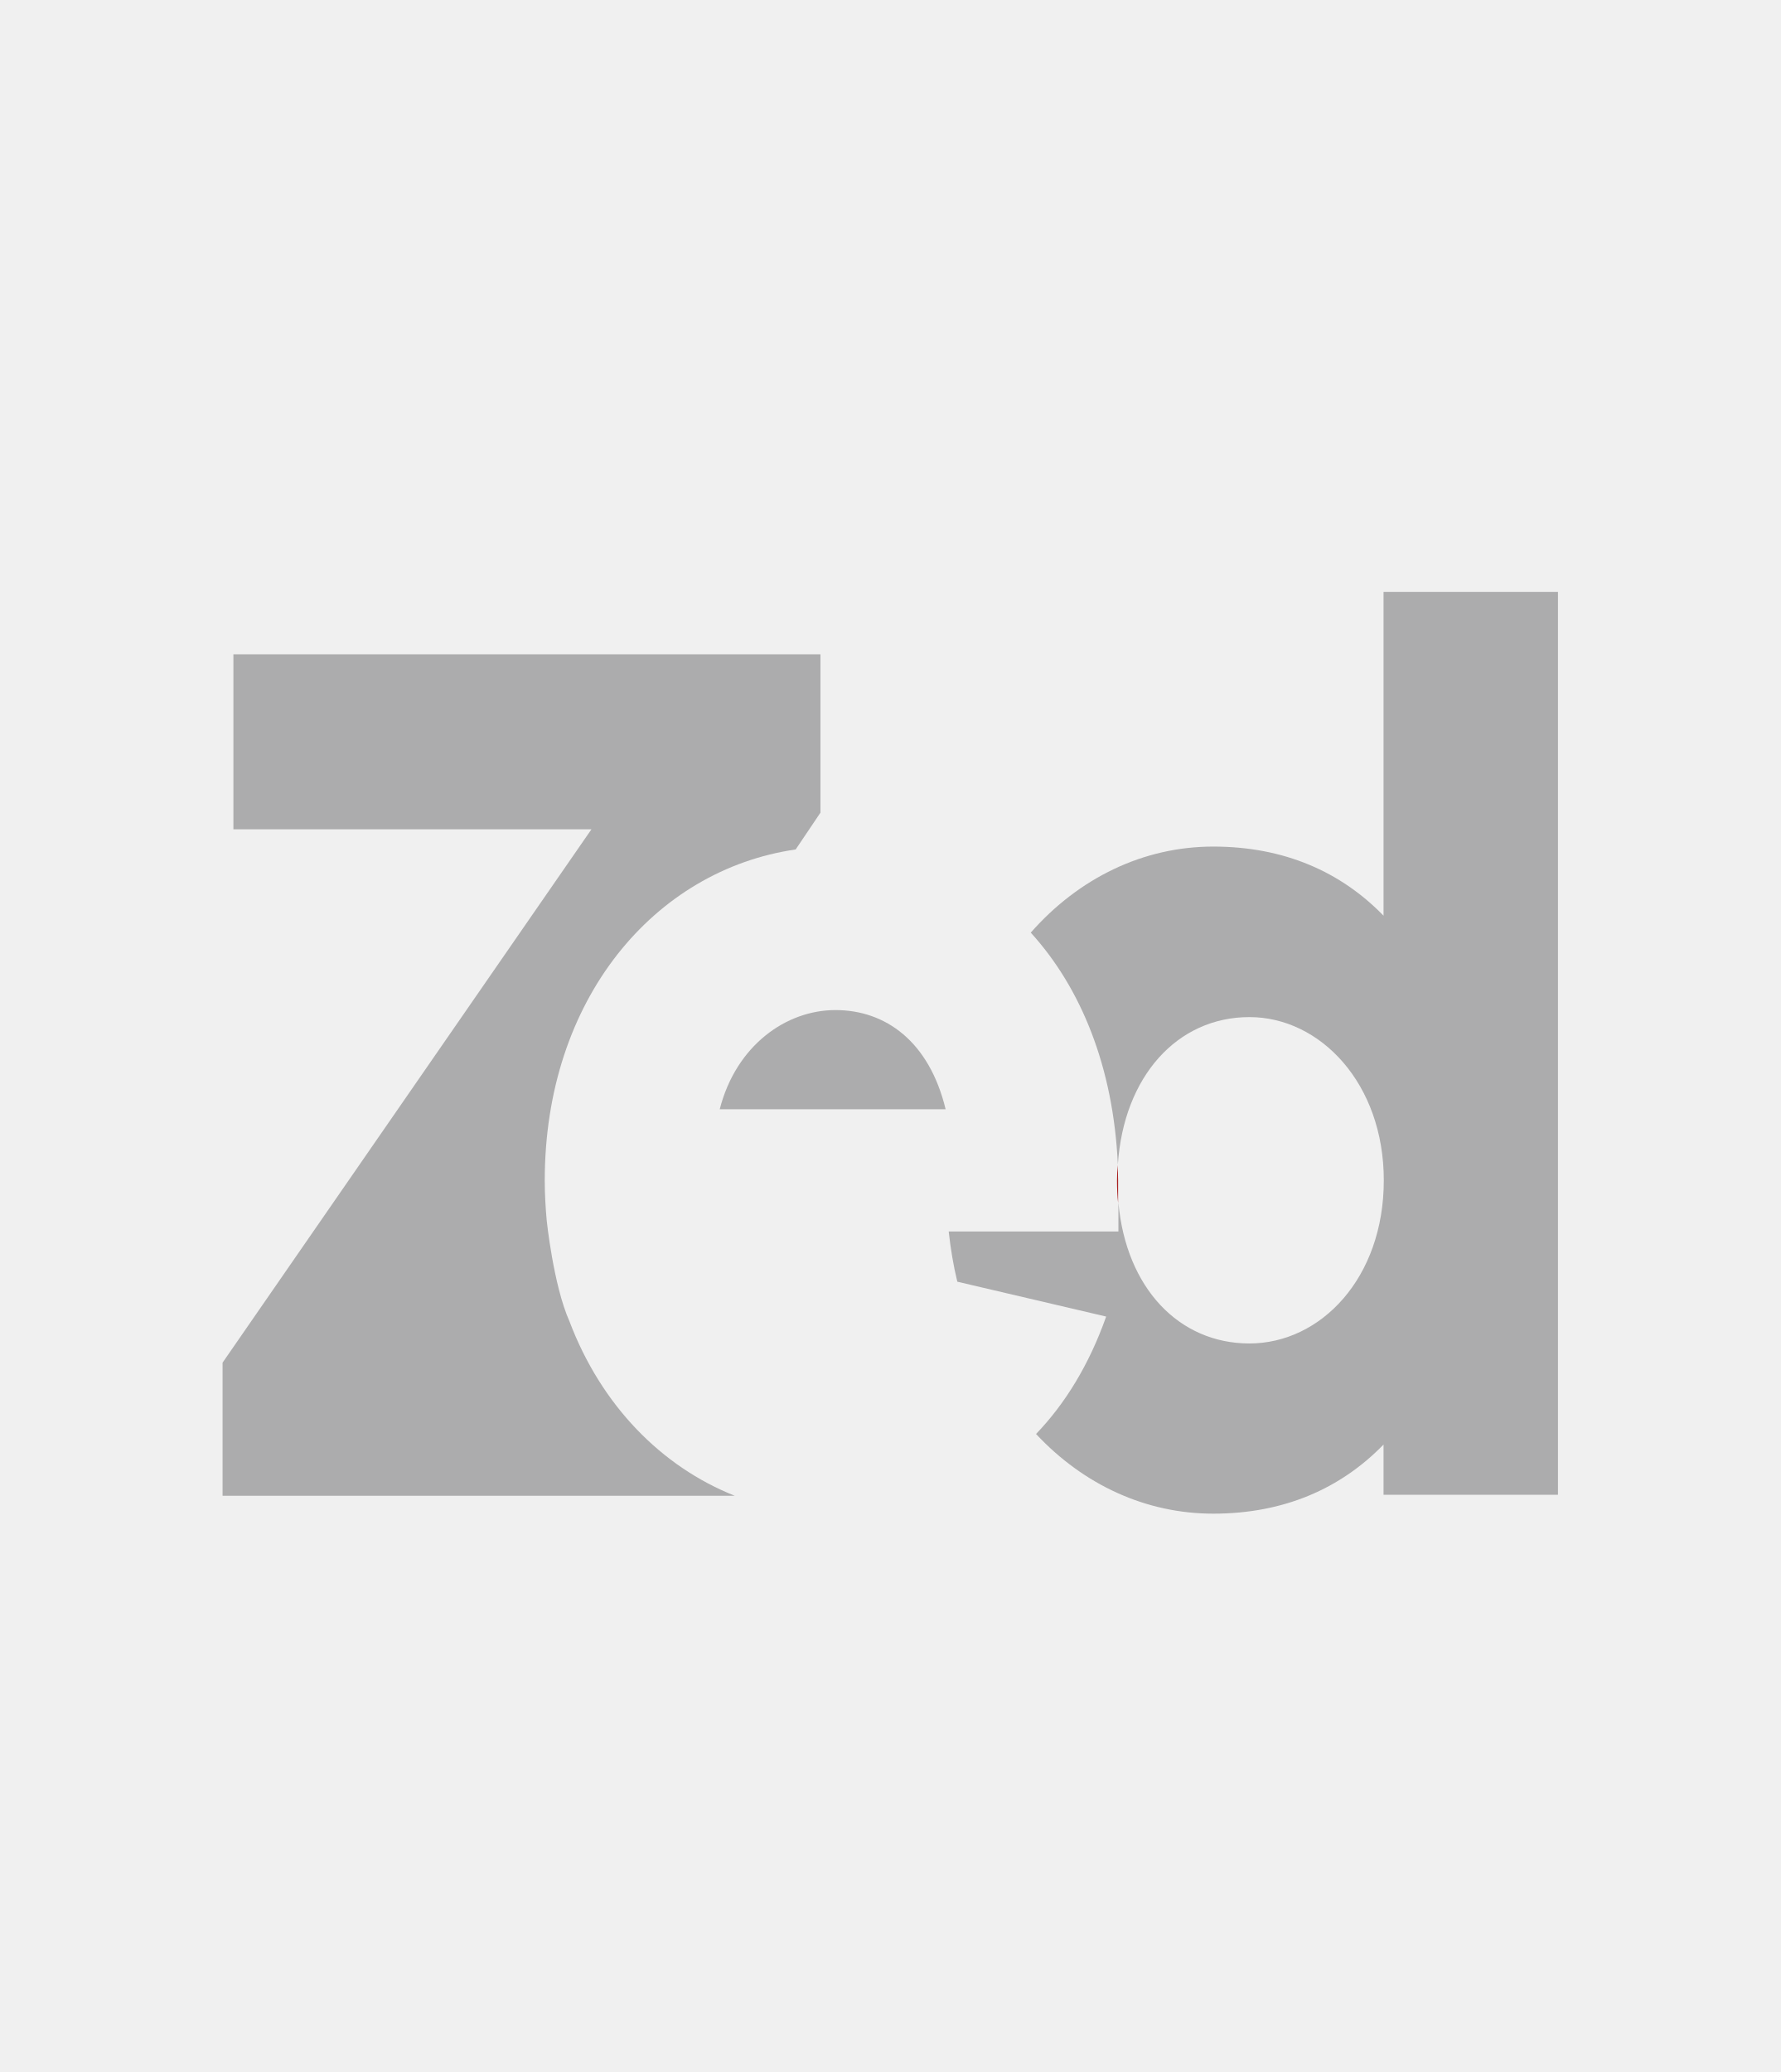
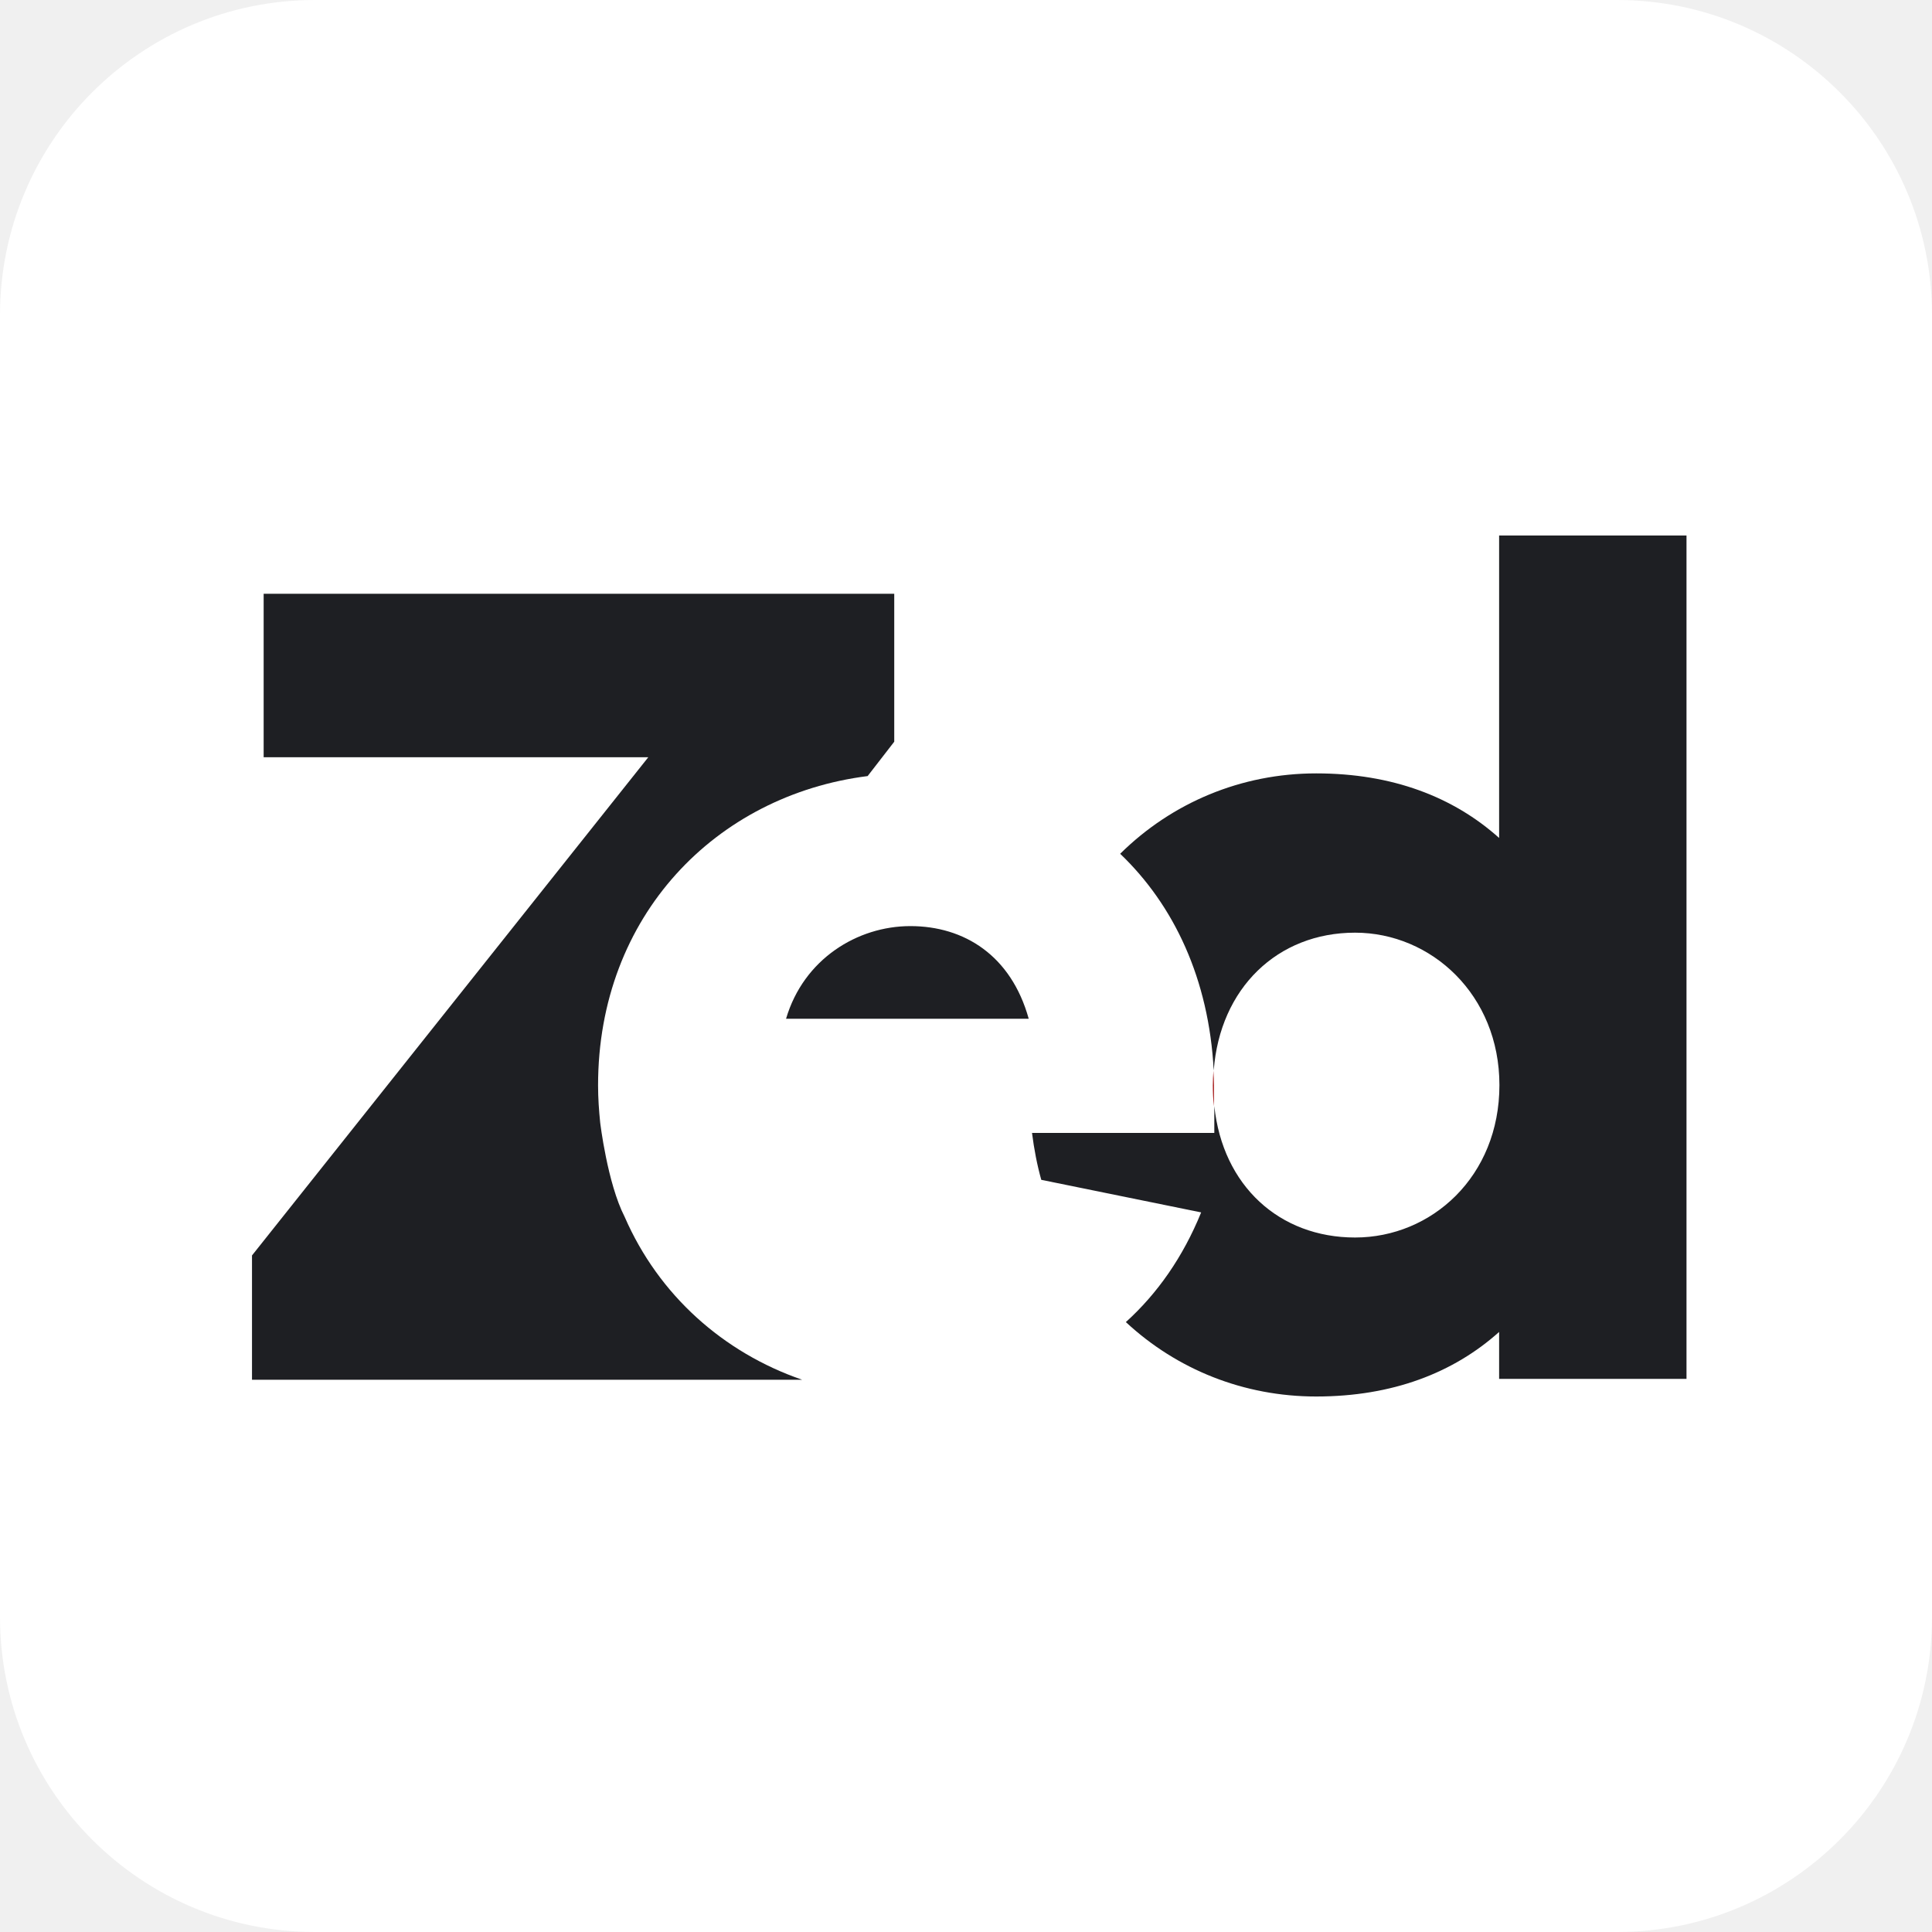
- <svg xmlns="http://www.w3.org/2000/svg" width="55" height="64" viewBox="0 0 55 64" fill="none">
-   <path d="M34.521 35.982C34.513 36.14 34.504 36.298 34.504 36.466C34.504 36.703 34.513 36.941 34.538 37.158V36.466C34.538 36.308 34.53 36.15 34.521 35.982Z" fill="#A92121" />
-   <path d="M29.21 34.263H22.232C22.739 32.286 24.286 31.199 25.807 31.199C27.354 31.199 28.703 32.167 29.21 34.263Z" fill="#ACACAD" />
-   <path d="M42.737 18.282V28.284C41.422 26.93 39.669 26.149 37.477 26.149C35.32 26.149 33.326 27.117 31.84 28.807C33.387 30.507 34.392 32.948 34.53 35.972C34.71 33.255 36.36 31.416 38.594 31.416C40.786 31.416 42.745 33.472 42.745 36.456C42.745 39.48 40.794 41.497 38.594 41.497C36.42 41.497 34.787 39.787 34.547 37.148V38.038H29.305C29.365 38.581 29.451 39.095 29.571 39.589L34.169 40.666C33.644 42.149 32.905 43.355 32.003 44.293C33.472 45.865 35.398 46.754 37.477 46.754C39.669 46.754 41.422 45.973 42.737 44.619V46.171H48.125V18.282H42.737Z" fill="#ACACAD" />
-   <path d="M7.21 20.22V25.615H18.27L6.875 42.09V46.201H22.696C20.427 45.301 18.571 43.404 17.591 40.815C17.093 39.698 16.887 37.692 16.887 37.692C16.852 37.297 16.827 36.891 16.827 36.466C16.827 30.853 20.221 26.87 24.578 26.238L25.343 25.102V20.21H7.21V20.22Z" fill="#ACACAD" />
+ <svg xmlns="http://www.w3.org/2000/svg" width="184" height="184" viewBox="0 0 184 184" fill="none">
+   <path d="M154 0H30C13.431 0 0 13.431 0 30V154C0 170.569 13.431 184 30 184H154C170.569 184 184 170.569 184 154V30C184 13.431 170.569 0 154 0Z" fill="white" />
+   <path d="M115.563 101.976C115.535 102.431 115.506 102.887 115.506 103.371C115.506 104.054 115.535 104.737 115.62 105.363V103.371C115.62 102.915 115.592 102.46 115.563 101.976Z" fill="#A92121" />
+   <path d="M97.973 97.024H74.862C76.541 91.331 81.664 88.2 86.702 88.2C91.825 88.2 96.294 90.99 97.973 97.024Z" fill="#1E1F23" />
+   <path d="M142.773 51V79.804C138.419 75.904 132.612 73.656 125.354 73.656C118.21 73.656 111.607 76.445 106.683 81.312C111.806 86.208 115.136 93.238 115.592 101.948C116.189 94.12 121.654 88.826 129.054 88.826C136.312 88.826 142.802 94.747 142.802 103.342C142.802 112.052 136.341 117.858 129.054 117.858C121.853 117.858 116.446 112.934 115.649 105.335V107.896H98.287C98.486 109.462 98.77 110.942 99.169 112.365L114.396 115.467C112.66 119.737 110.212 123.209 107.224 125.913C112.091 130.438 118.466 133 125.354 133C132.612 133 138.419 130.751 142.773 126.852V131.321H160.619V51H142.773Z" fill="#1E1F23" />
+   <path d="M25.11 56.579V72.119H61.741L24 119.566V131.406H76.399C68.885 128.816 62.737 123.351 59.492 115.894C57.842 112.678 57.159 106.9 57.159 106.9C57.045 105.762 56.959 104.595 56.959 103.371C56.959 87.204 68.202 75.734 82.632 73.912L85.166 70.639V56.55H25.11V56.579Z" fill="#1E1F23" />
</svg>
